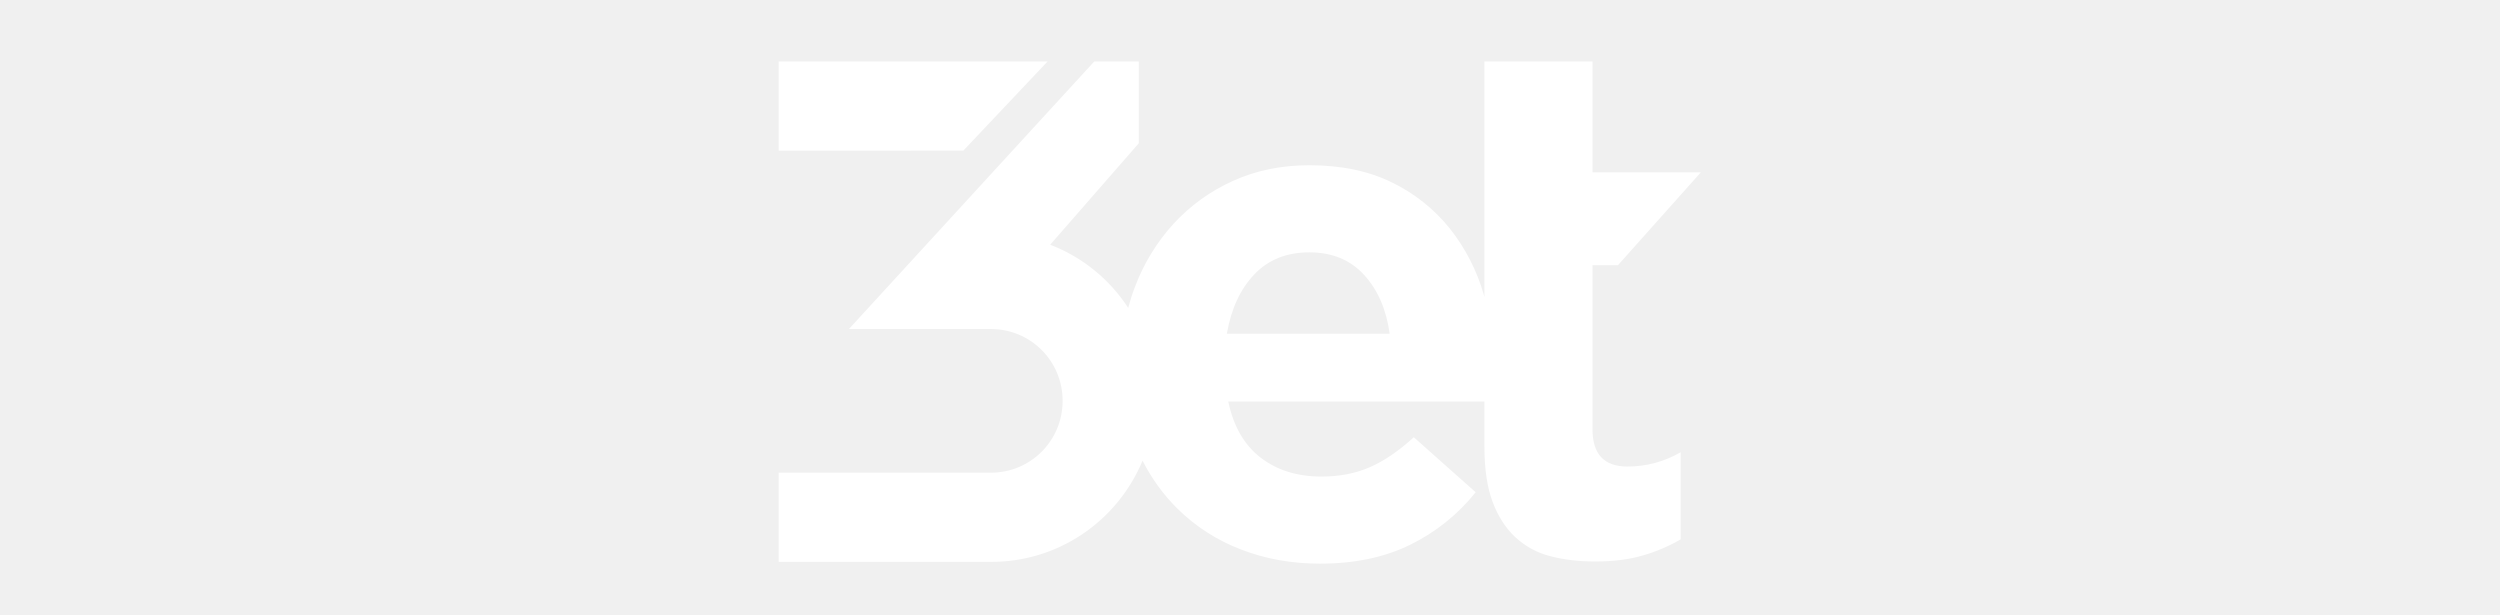
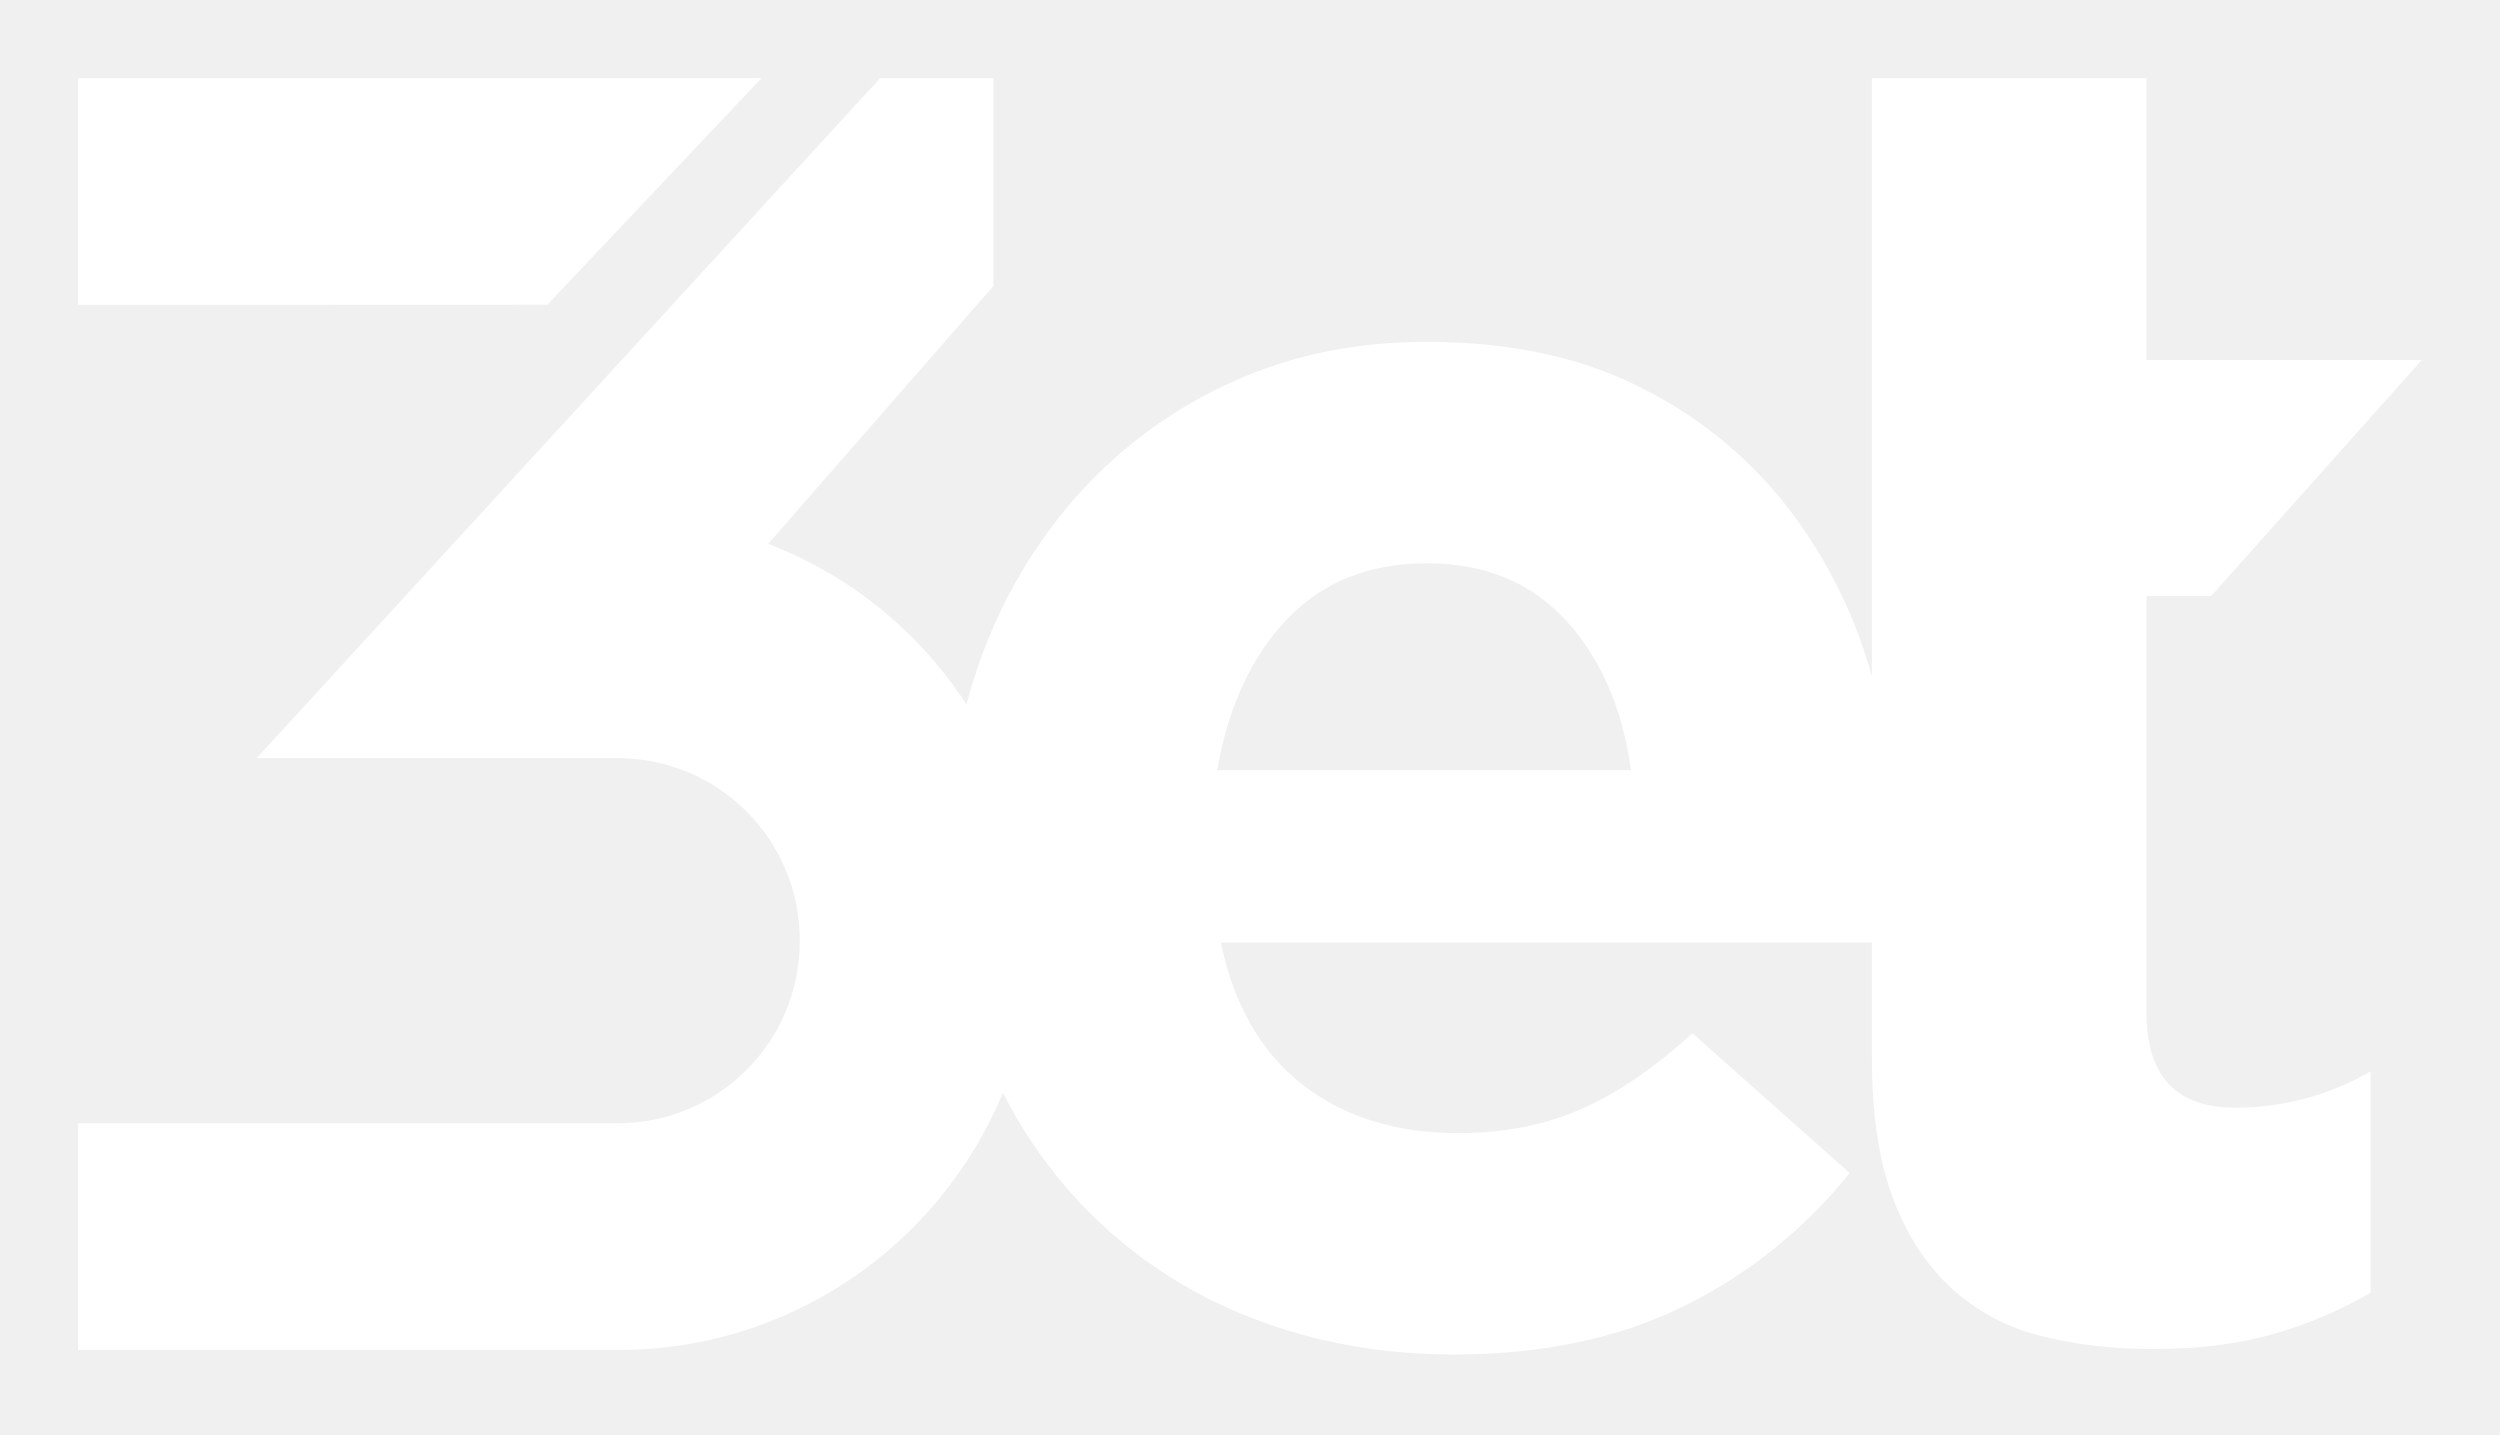
- <svg xmlns="http://www.w3.org/2000/svg" width="122" height="30" viewBox="0 0 122 30" fill="none">
+ <svg xmlns="http://www.w3.org/2000/svg" width="48.00" height="27.55" viewBox="36.50 1.50 48.00 27.55" fill="none">
  <path d="M59.87 16.287C60.079 15.079 60.523 14.115 61.206 13.394C61.888 12.675 62.784 12.315 63.895 12.315C65.005 12.315 65.895 12.68 66.565 13.412C67.236 14.143 67.653 15.102 67.815 16.287H59.87ZM77.714 20.949V12.942H78.956L83 8.411H77.714V3H72.44V14.492L72.412 14.387C72.074 13.207 71.508 12.105 70.747 11.146C69.981 10.195 69.015 9.428 67.919 8.9C66.785 8.342 65.444 8.064 63.895 8.064C62.53 8.064 61.287 8.319 60.166 8.83C59.07 9.322 58.084 10.033 57.268 10.921C56.446 11.822 55.805 12.875 55.377 14.021C55.252 14.35 55.147 14.684 55.056 15.025C54.141 13.618 52.808 12.539 51.249 11.943L55.573 6.991V3H53.399L41.428 16.056H48.355C50.286 16.056 51.856 17.608 51.856 19.561C51.856 21.514 50.287 23.067 48.358 23.067H38V27.419H48.359C49.937 27.426 51.482 26.96 52.799 26.081C54.115 25.203 55.145 23.95 55.757 22.481C56.196 23.349 56.771 24.139 57.459 24.823C58.342 25.692 59.393 26.369 60.546 26.809C61.738 27.274 63.027 27.506 64.414 27.506C66.103 27.506 67.572 27.198 68.82 26.583C70.058 25.977 71.148 25.102 72.013 24.022L68.994 21.338C68.254 22.012 67.537 22.501 66.843 22.801C66.15 23.104 65.363 23.256 64.484 23.256C63.305 23.256 62.316 22.947 61.518 22.332C60.72 21.717 60.193 20.804 59.94 19.596H72.44V21.792C72.44 22.884 72.573 23.784 72.839 24.491C73.105 25.2 73.475 25.776 73.95 26.217C74.431 26.662 75.016 26.98 75.649 27.14C76.309 27.314 77.043 27.401 77.853 27.401C78.732 27.401 79.506 27.302 80.177 27.105C80.82 26.92 81.437 26.657 82.016 26.321V22.069C81.225 22.53 80.327 22.771 79.414 22.767C78.281 22.767 77.714 22.162 77.714 20.949Z" fill="white" />
  <path d="M47.011 7.35L51.121 3H38V7.352H41.519L47.011 7.35Z" fill="white" />
</svg>
